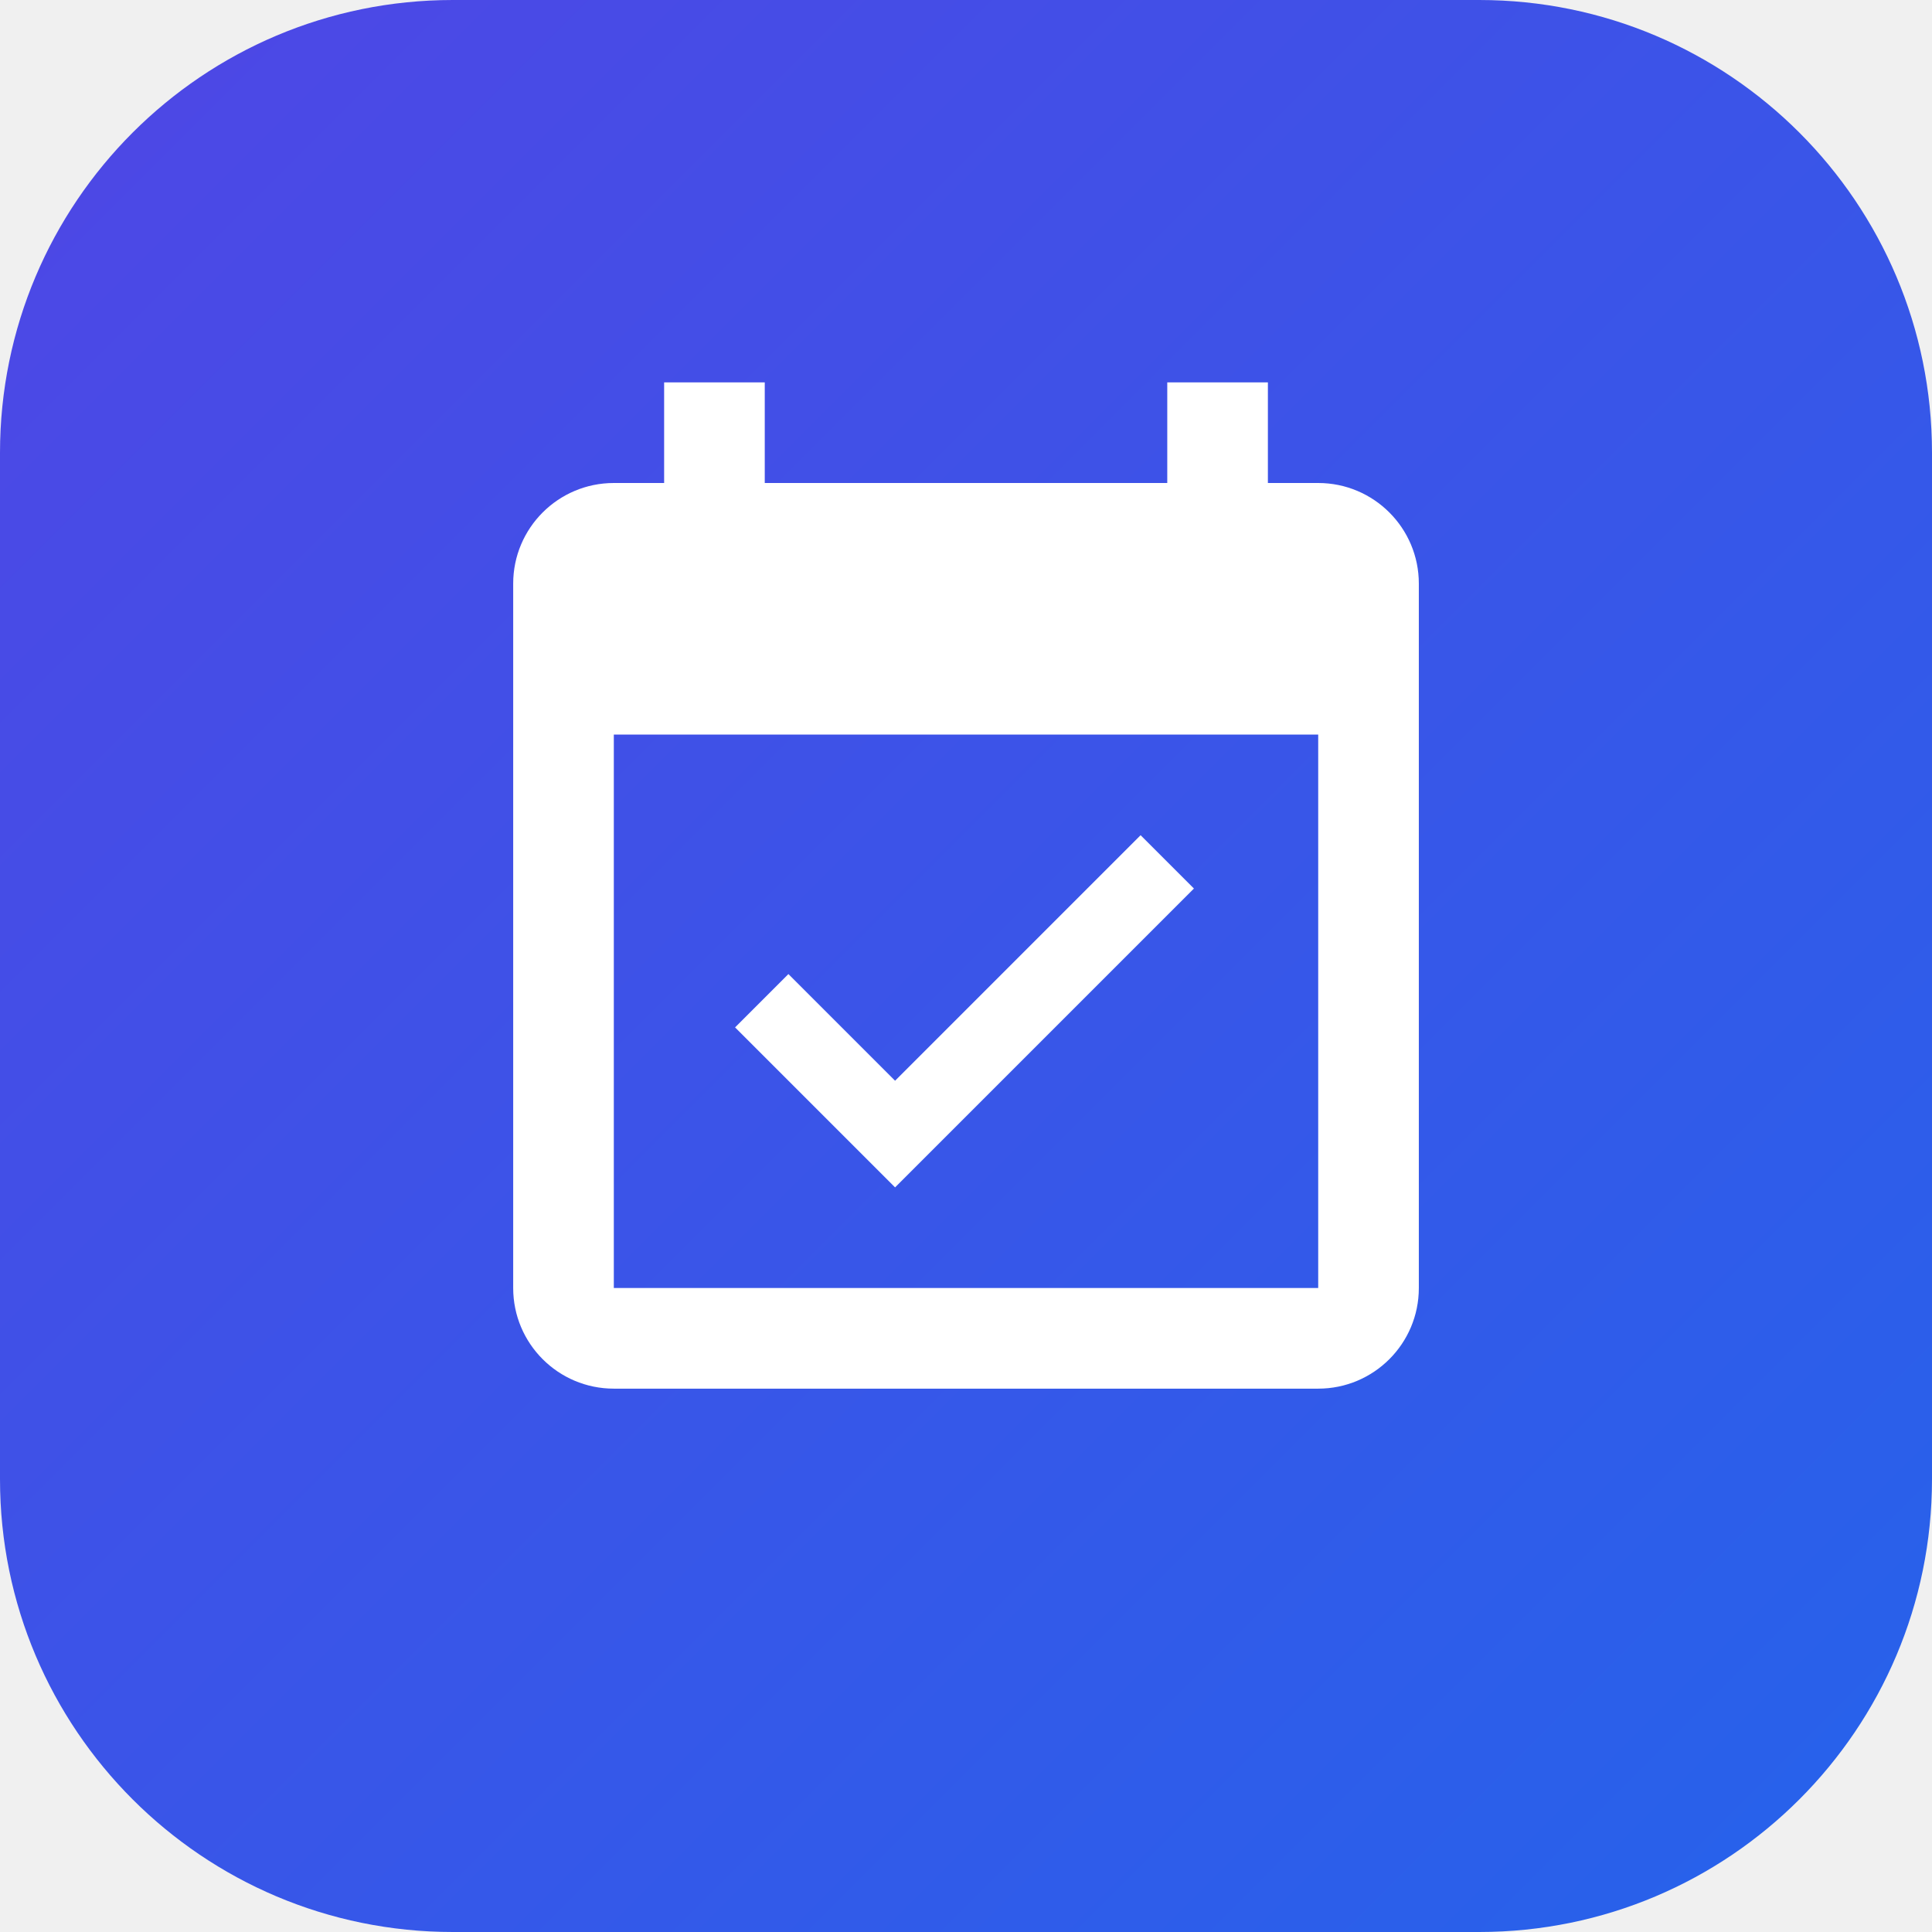
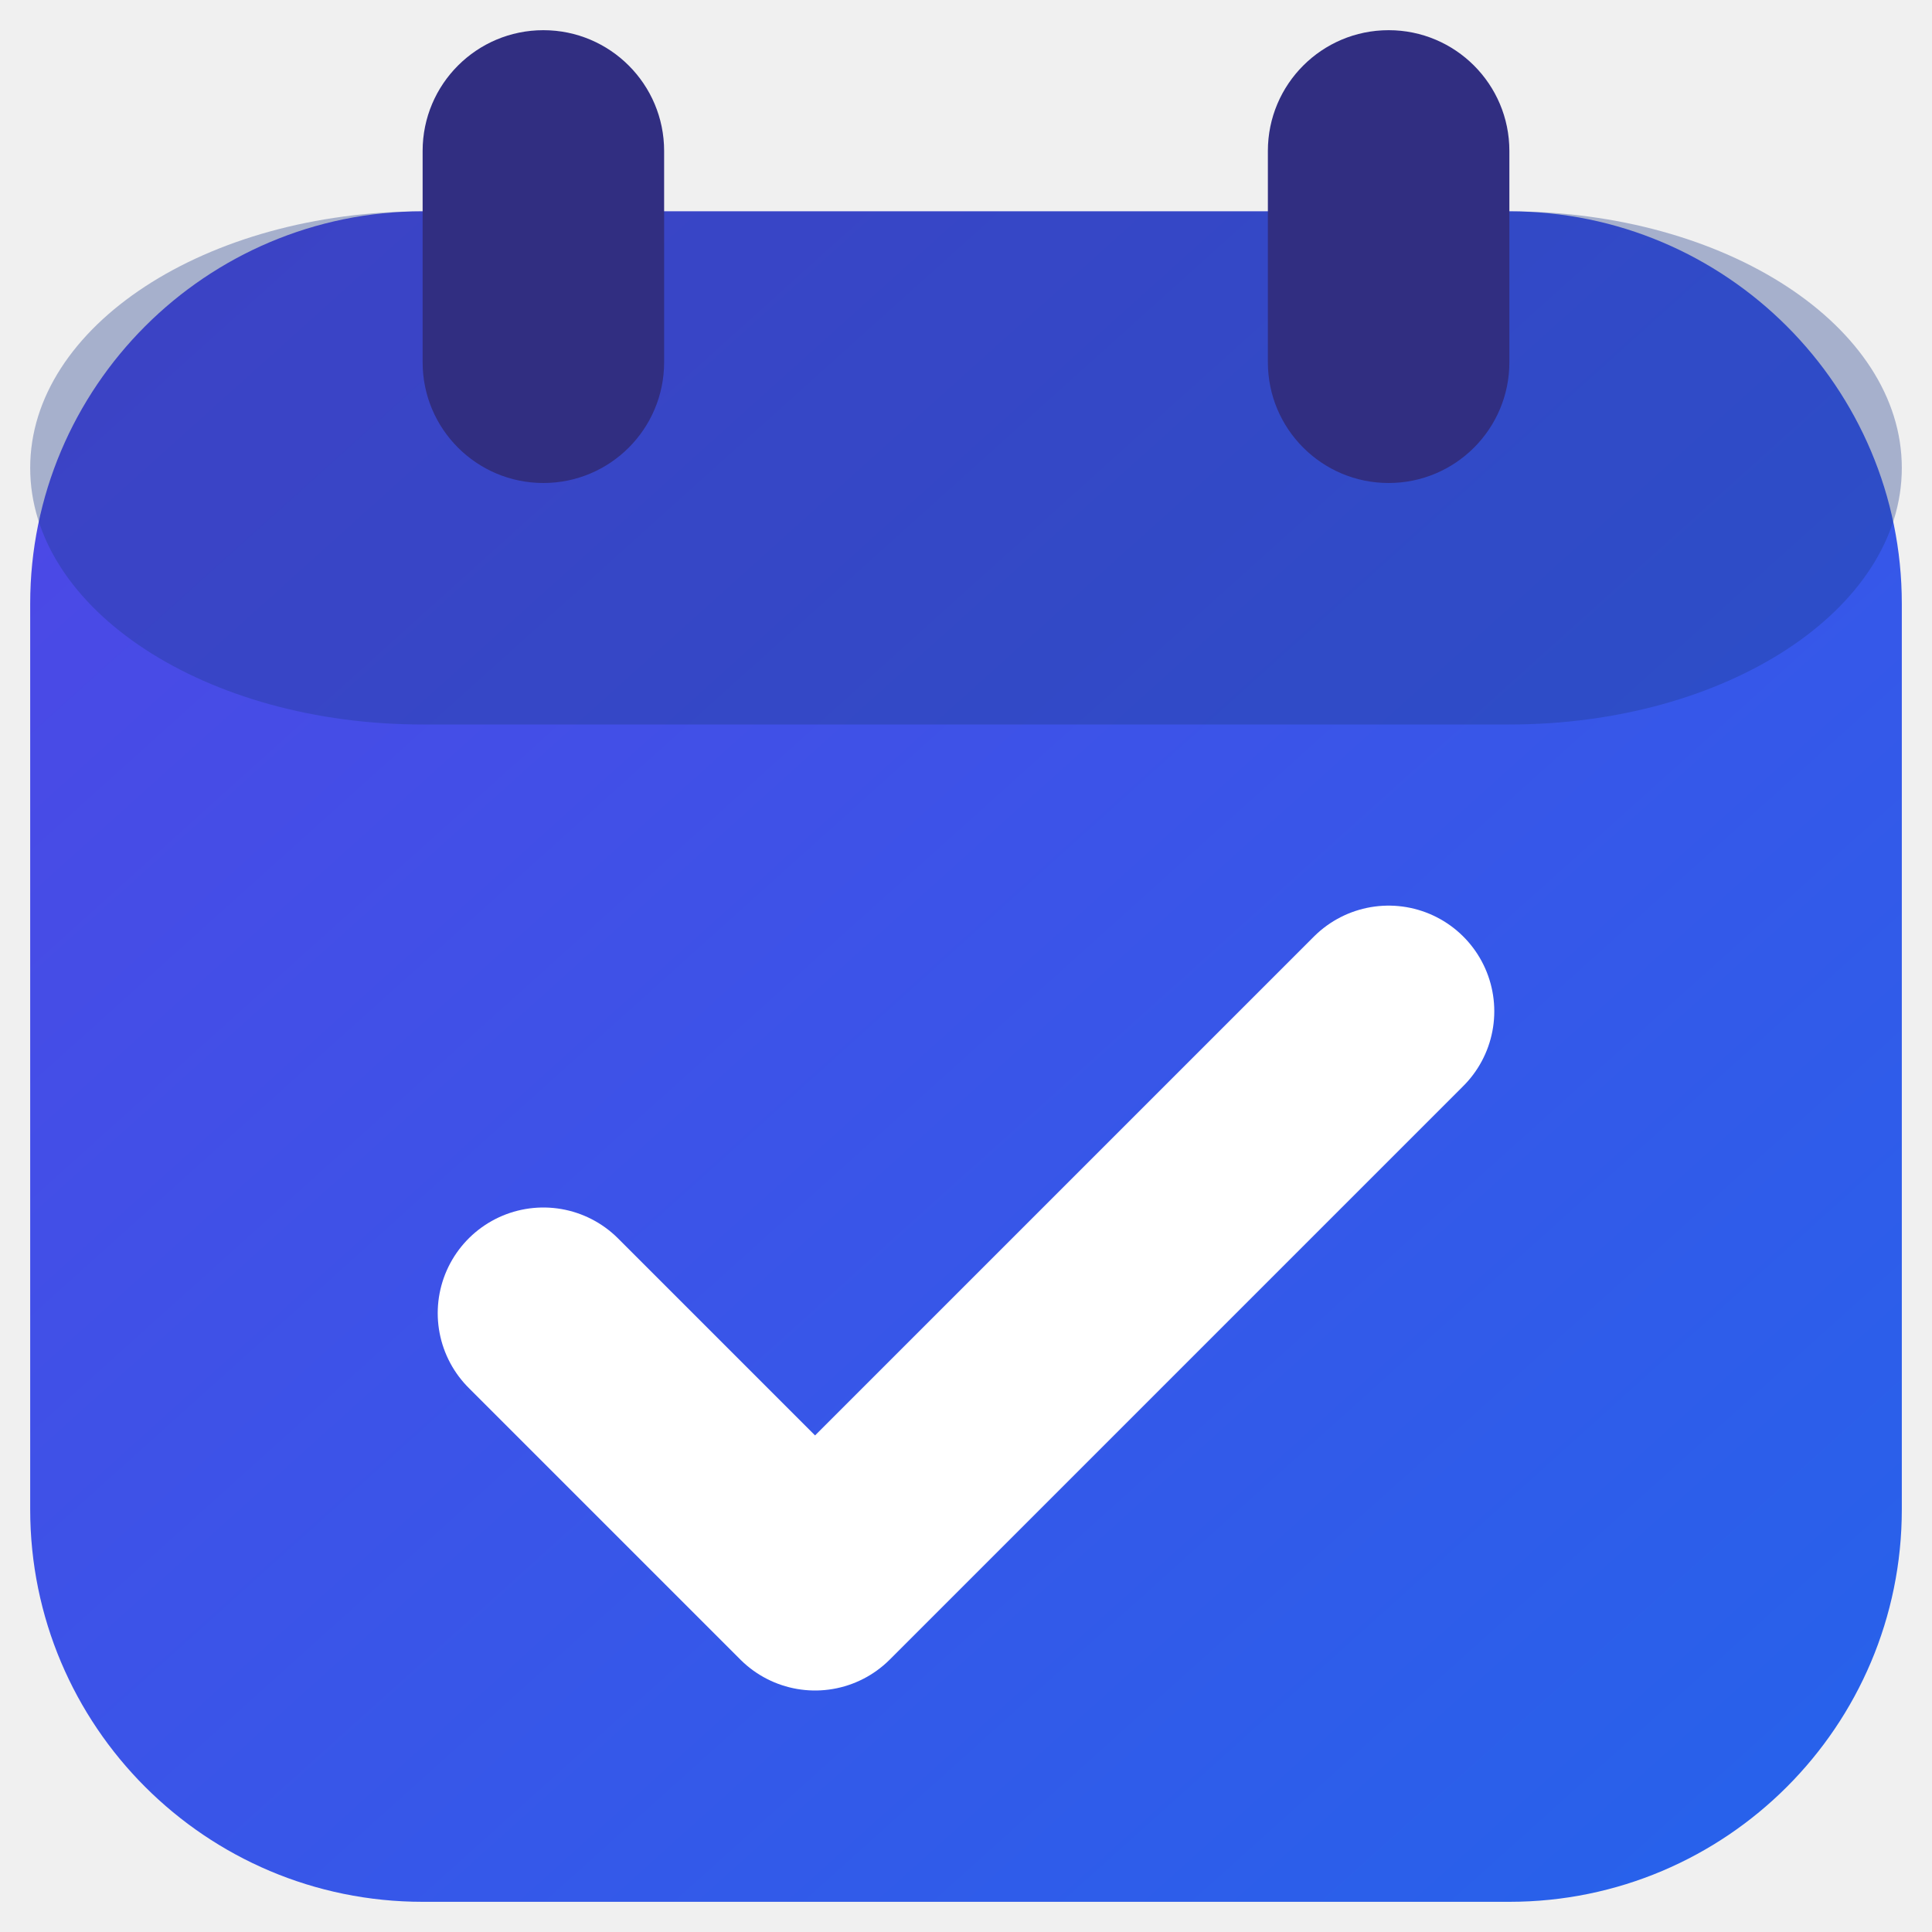
<svg xmlns="http://www.w3.org/2000/svg" viewBox="0 0 64 64">
  <defs>
    <linearGradient id="g" x1="0" y1="0" x2="1" y2="1">
      <stop offset="0" stop-color="#4f46e5" />
      <stop offset="1" stop-color="#2563eb" />
    </linearGradient>
  </defs>
-   <rect width="64" height="64" rx="15" fill="url(#g)" />
-   <g transform="translate(12 11) scale(1.6667)" fill="#fff">
-     <path d="M19 19H5V8h14m0-5h-1V1h-2v2H8V1H6v2H5a2 2 0 0 0-2 2v14a2 2 0 0 0 2 2h14a2 2 0 0 0 2-2V5a2 2 0 0 0-2-2m-2.47 8.06L15.47 10l-4.88 4.88l-2.12-2.12l-1.06 1.06L10.59 17z" />
-   </g>
+   <rect x="1" y="7" width="62" height="56" rx="13" fill="url(#g)" />
+   <rect x="1" y="7" width="62" height="17" rx="13" fill="#1e3a8a" opacity=".35" />
+   <rect x="14" y="1" width="8" height="15" rx="4" fill="#312e81" />
+   <rect x="42" y="1" width="8" height="15" rx="4" fill="#312e81" />
+   <path d="M18 43.5l9 9l19-19" fill="none" stroke="#fff" stroke-width="7" stroke-linecap="round" stroke-linejoin="round" />
</svg>
